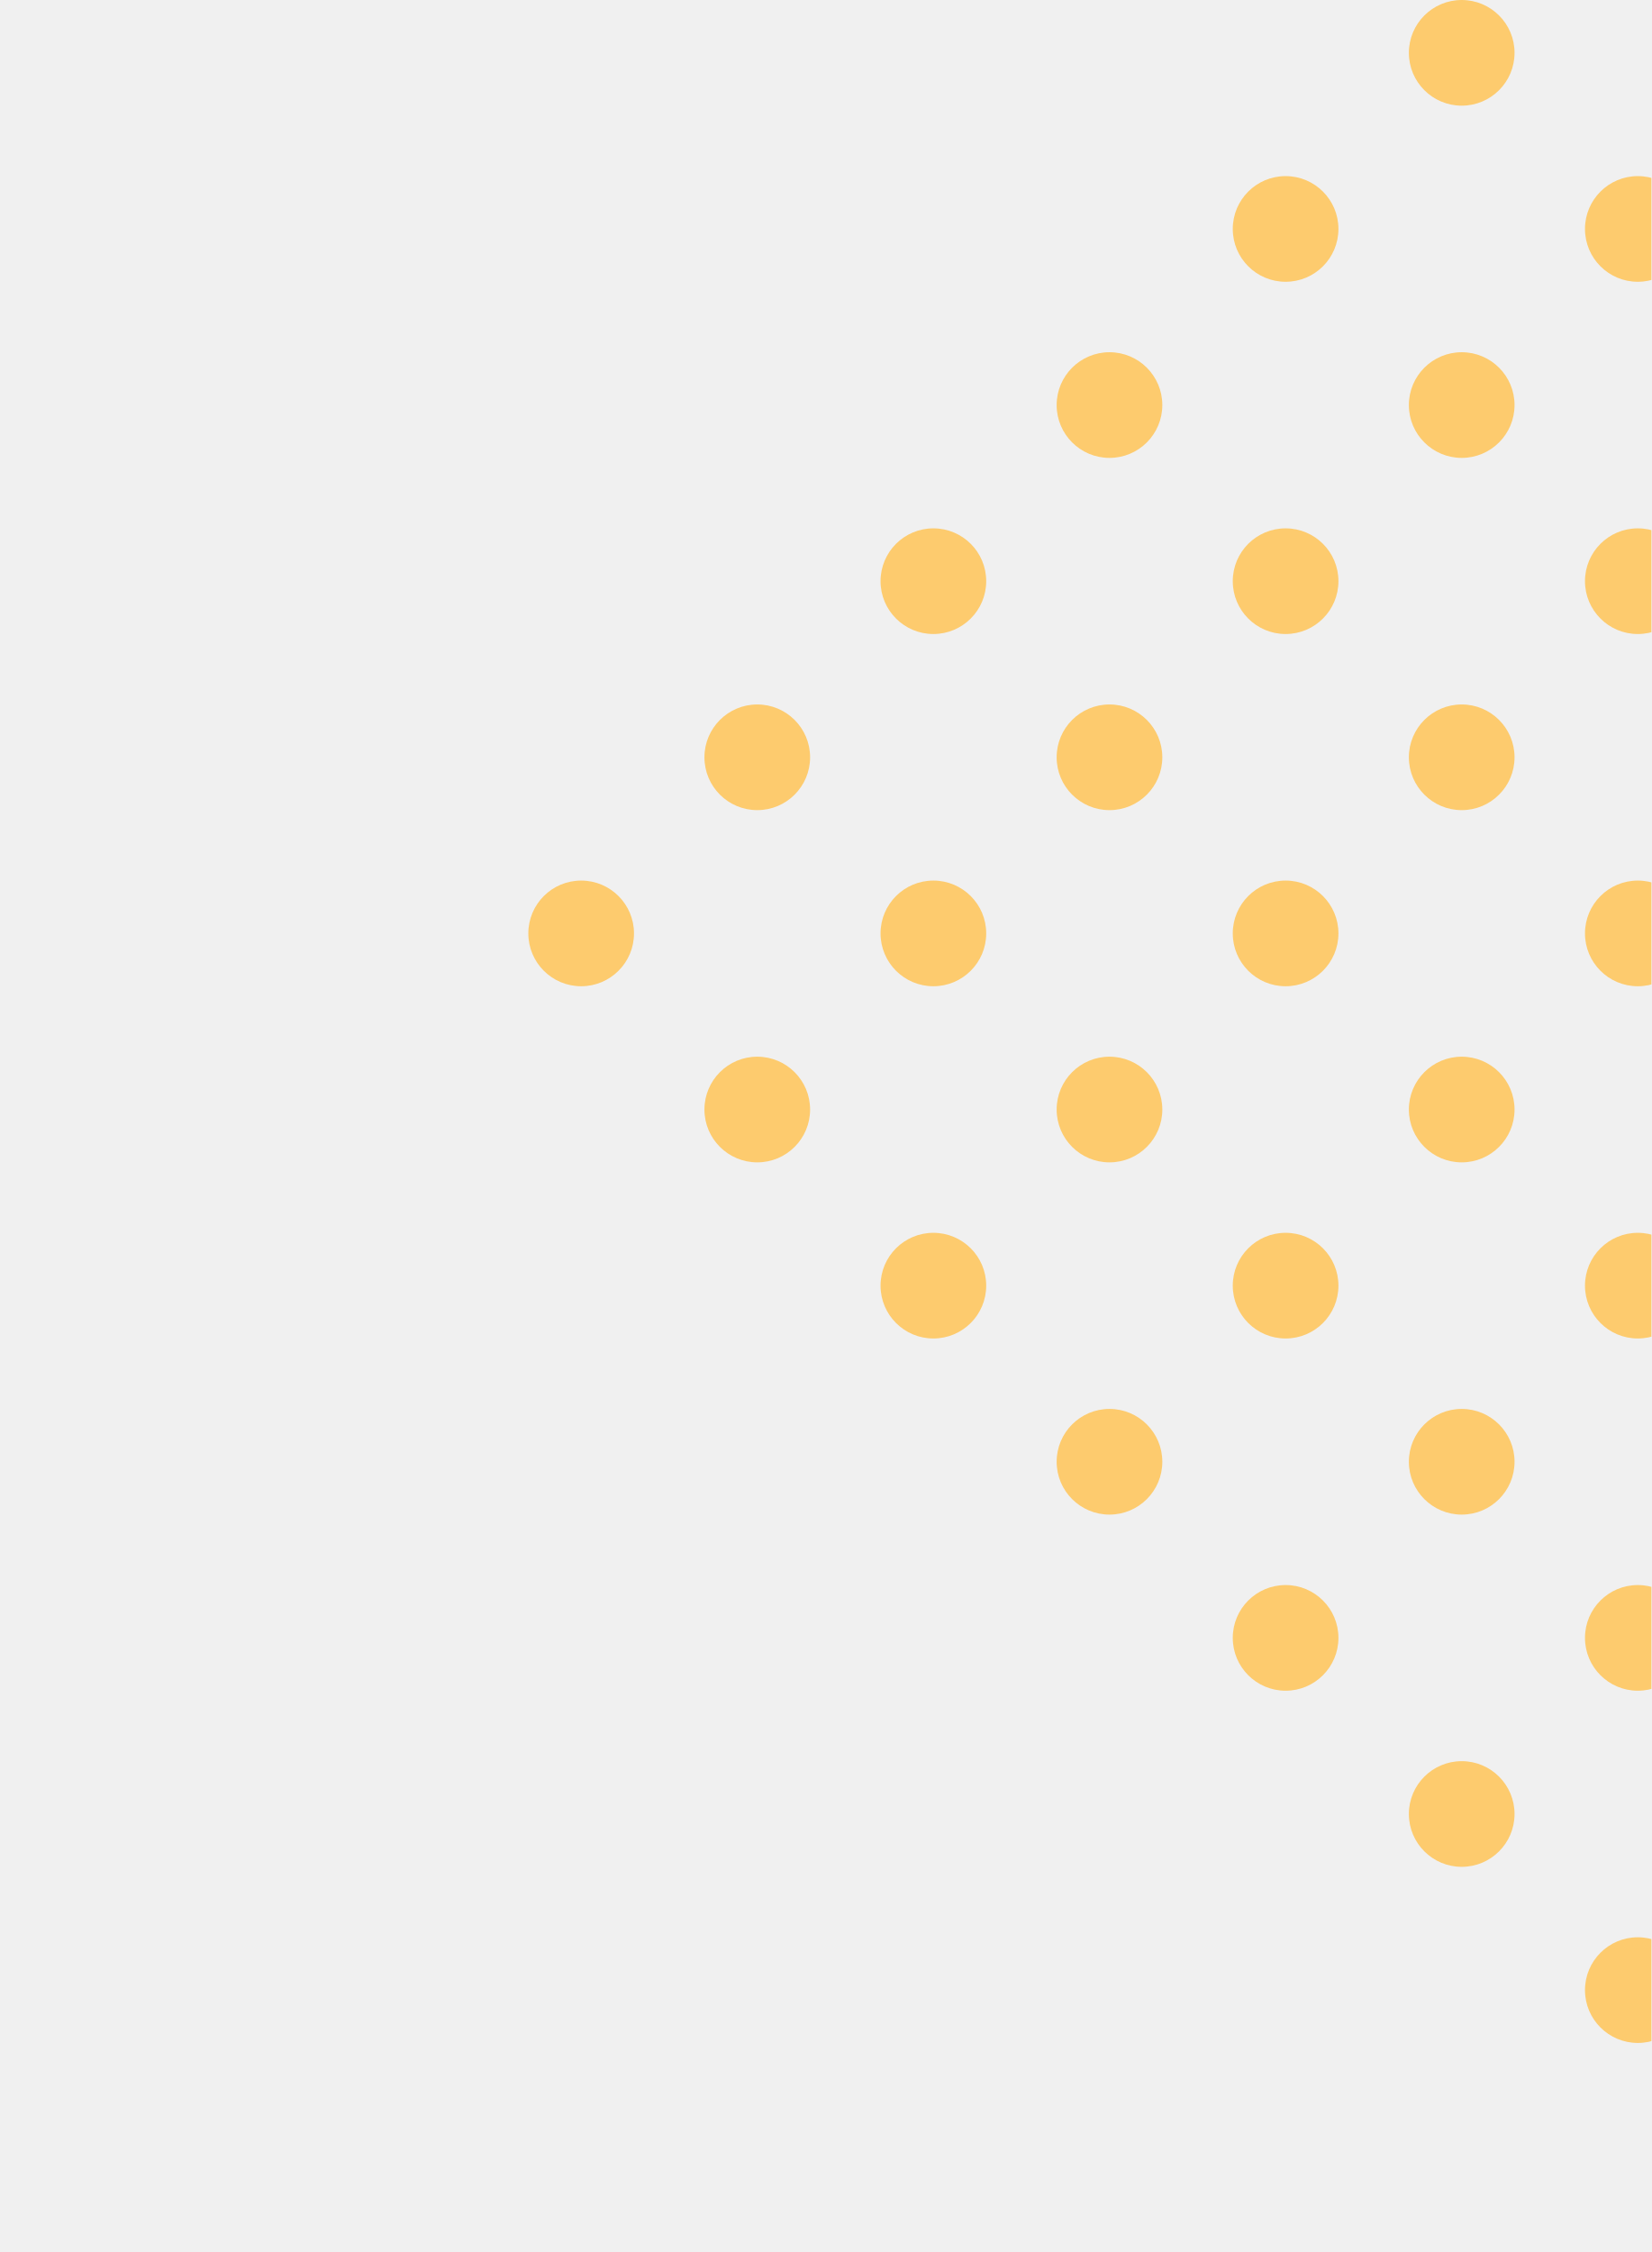
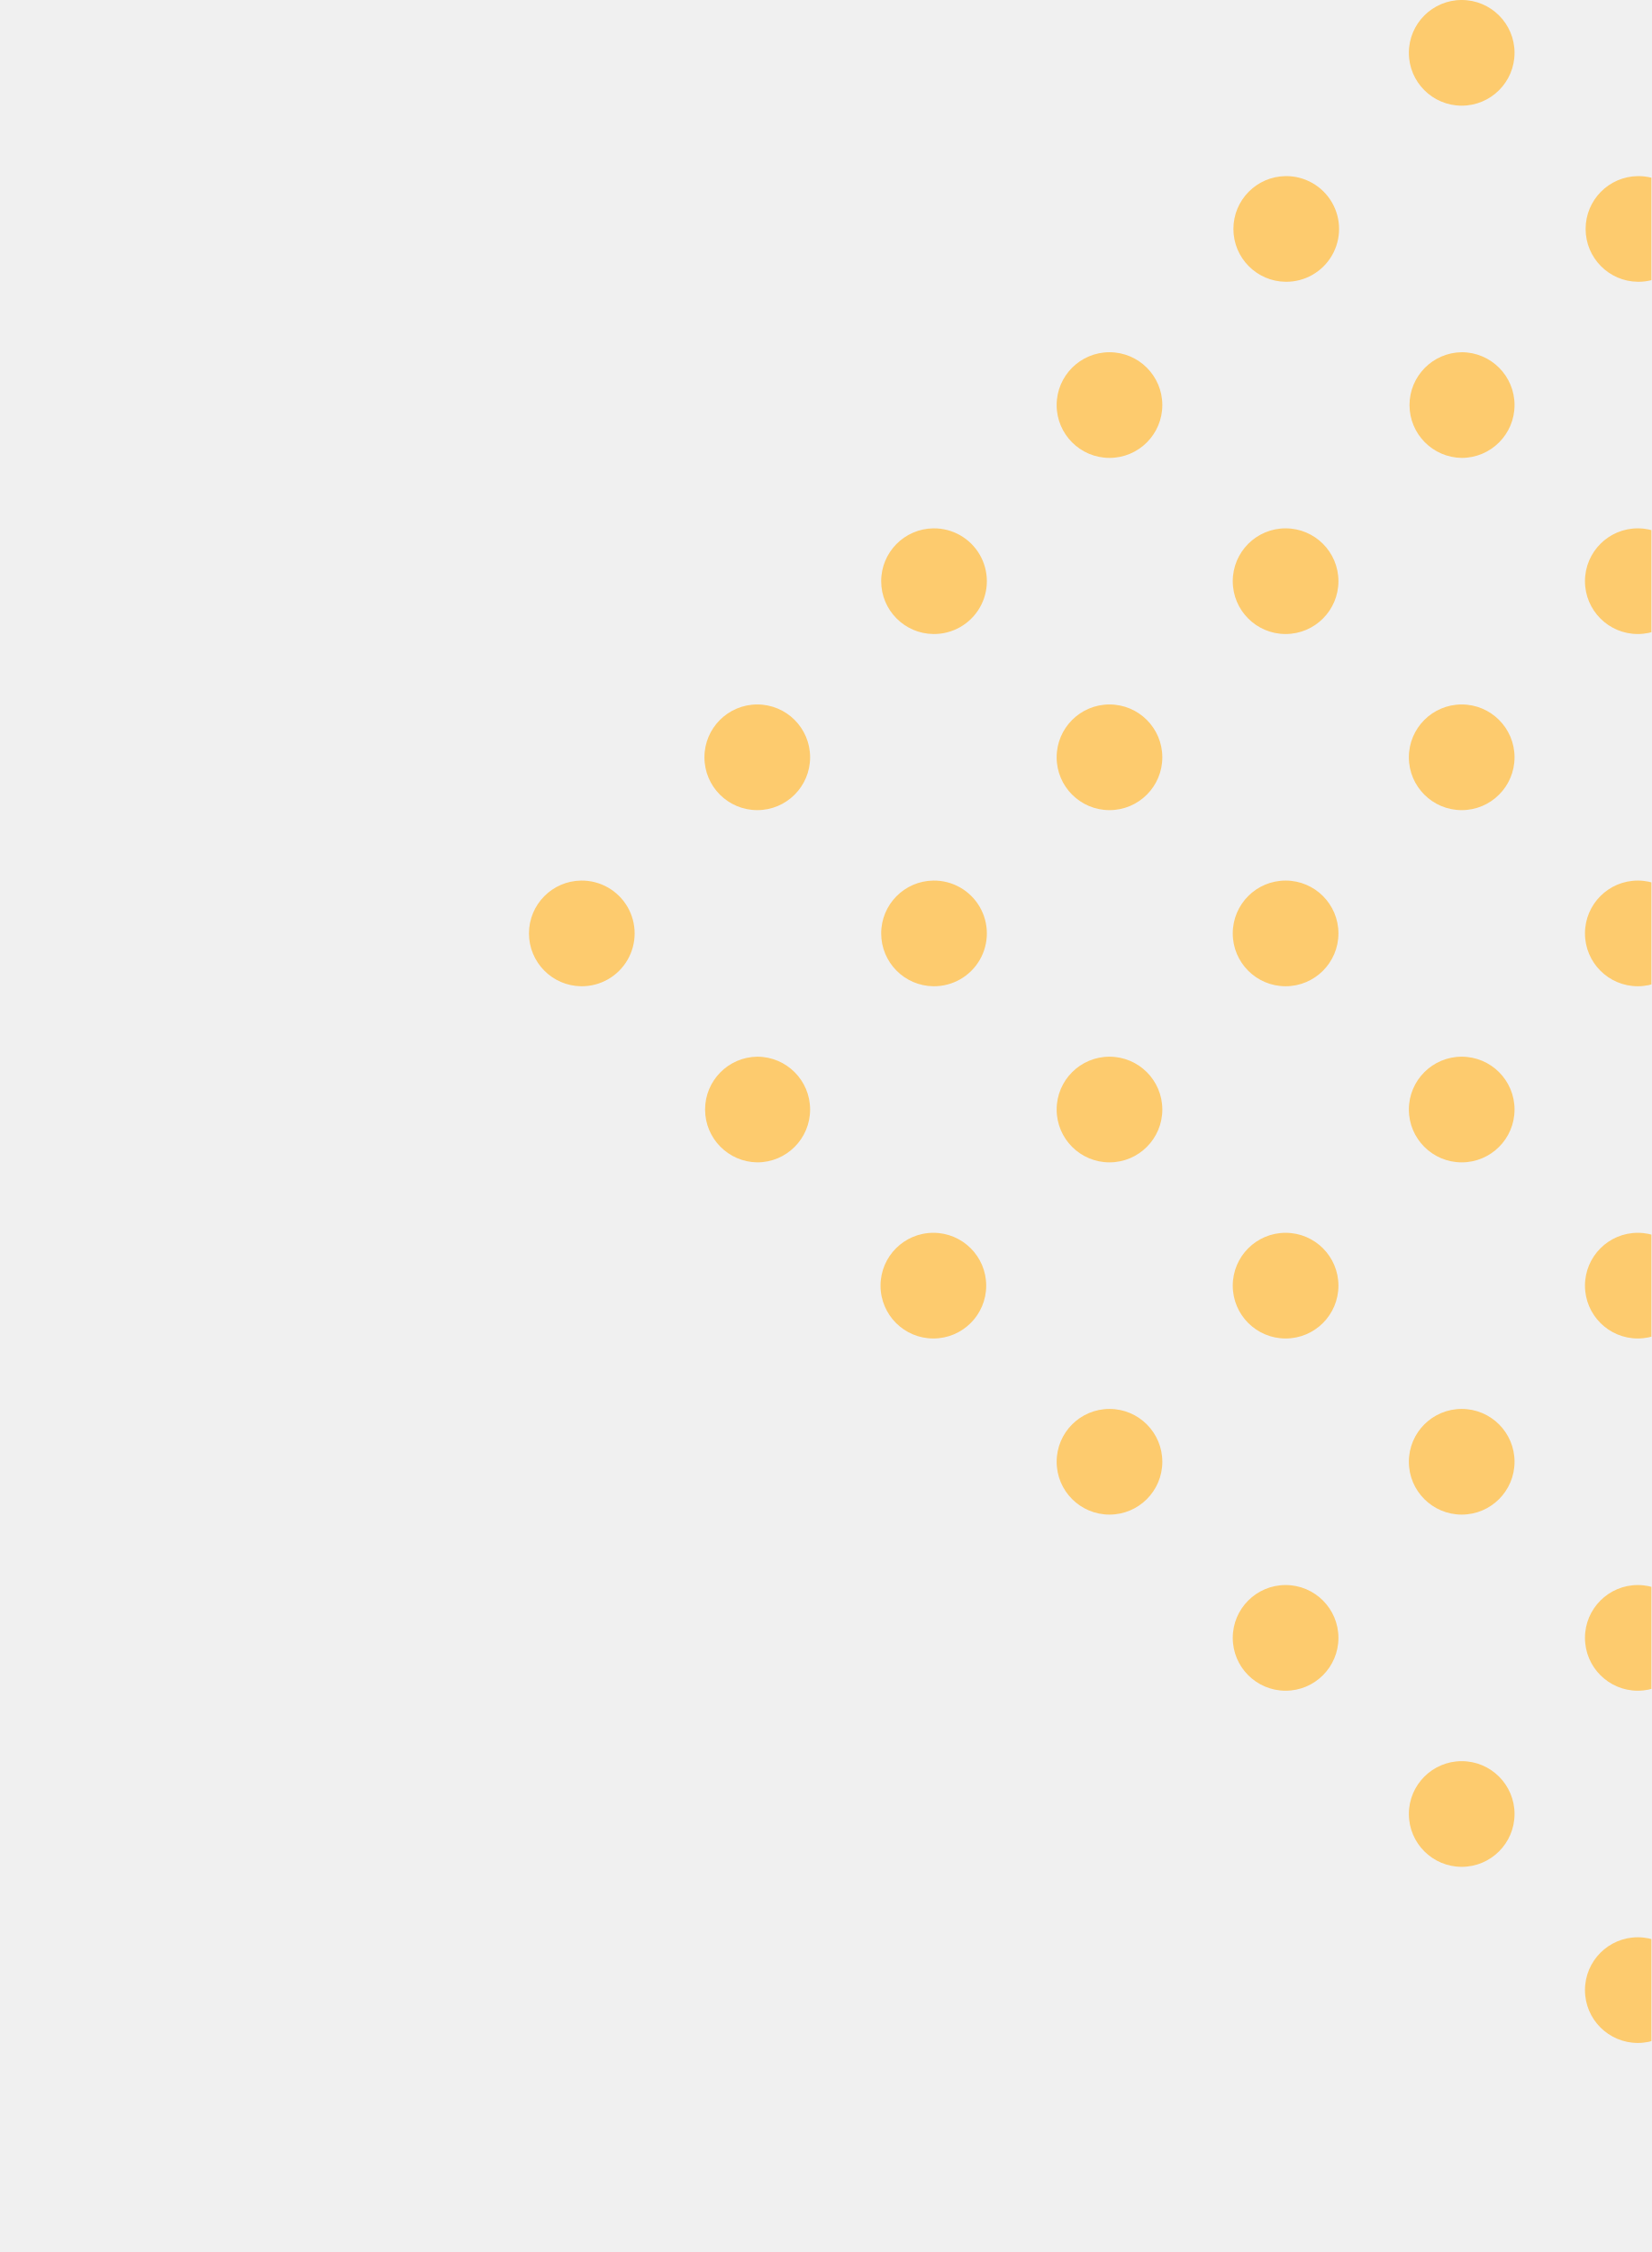
- <svg xmlns="http://www.w3.org/2000/svg" width="209" height="285" viewBox="0 0 209 285" fill="none">
-   <g clip-path="url(#clip0)">
-     <path d="M162.704 35.661C166.397 35.661 169.391 32.668 169.391 28.975C169.391 25.282 166.397 22.288 162.704 22.288C159.011 22.288 156.018 25.282 156.018 28.975C156.018 32.668 159.011 35.661 162.704 35.661Z" fill="#FDCB6E" />
-     <path d="M184.992 13.373C188.685 13.373 191.679 10.379 191.679 6.686C191.679 2.994 188.685 0 184.992 0C181.3 0 178.306 2.994 178.306 6.686C178.306 10.379 181.3 13.373 184.992 13.373Z" fill="#FDCB6E" />
-     <path d="M207.28 35.661C210.973 35.661 213.967 32.668 213.967 28.975C213.967 25.282 210.973 22.288 207.28 22.288C203.588 22.288 200.594 25.282 200.594 28.975C200.594 32.668 203.588 35.661 207.28 35.661Z" fill="#FDCB6E" />
-     <path d="M118.128 80.238C121.82 80.238 124.814 77.244 124.814 73.551C124.814 69.858 121.82 66.865 118.128 66.865C114.435 66.865 111.441 69.858 111.441 73.551C111.441 77.244 114.435 80.238 118.128 80.238Z" fill="#FDCB6E" />
-     <path d="M140.416 57.949C144.109 57.949 147.102 54.956 147.102 51.263C147.102 47.57 144.109 44.576 140.416 44.576C136.723 44.576 133.729 47.57 133.729 51.263C133.729 54.956 136.723 57.949 140.416 57.949Z" fill="#FDCB6E" />
-     <path d="M162.704 80.238C166.397 80.238 169.391 77.244 169.391 73.551C169.391 69.858 166.397 66.865 162.704 66.865C159.011 66.865 156.018 69.858 156.018 73.551C156.018 77.244 159.011 80.238 162.704 80.238Z" fill="#FDCB6E" />
-     <path d="M184.992 57.949C188.685 57.949 191.679 54.956 191.679 51.263C191.679 47.57 188.685 44.576 184.992 44.576C181.3 44.576 178.306 47.57 178.306 51.263C178.306 54.956 181.3 57.949 184.992 57.949Z" fill="#FDCB6E" />
-     <path d="M207.28 80.238C210.973 80.238 213.967 77.244 213.967 73.551C213.967 69.858 210.973 66.865 207.28 66.865C203.588 66.865 200.594 69.858 200.594 73.551C200.594 77.244 203.588 80.238 207.28 80.238Z" fill="#FDCB6E" />
-     <path d="M73.551 124.814C77.244 124.814 80.238 121.82 80.238 118.128C80.238 114.435 77.244 111.441 73.551 111.441C69.858 111.441 66.865 114.435 66.865 118.128C66.865 121.82 69.858 124.814 73.551 124.814Z" fill="#FDCB6E" />
-     <path d="M95.839 102.526C99.532 102.526 102.526 99.532 102.526 95.839C102.526 92.147 99.532 89.153 95.839 89.153C92.147 89.153 89.153 92.147 89.153 95.839C89.153 99.532 92.147 102.526 95.839 102.526Z" fill="#FDCB6E" />
-     <path d="M118.128 124.814C121.82 124.814 124.814 121.82 124.814 118.128C124.814 114.435 121.82 111.441 118.128 111.441C114.435 111.441 111.441 114.435 111.441 118.128C111.441 121.82 114.435 124.814 118.128 124.814Z" fill="#FDCB6E" />
-     <path d="M140.416 102.526C144.109 102.526 147.102 99.532 147.102 95.839C147.102 92.147 144.109 89.153 140.416 89.153C136.723 89.153 133.729 92.147 133.729 95.839C133.729 99.532 136.723 102.526 140.416 102.526Z" fill="#FDCB6E" />
-     <path d="M162.704 124.814C166.397 124.814 169.391 121.82 169.391 118.128C169.391 114.435 166.397 111.441 162.704 111.441C159.011 111.441 156.018 114.435 156.018 118.128C156.018 121.82 159.011 124.814 162.704 124.814Z" fill="#FDCB6E" />
-     <path d="M184.992 102.526C188.685 102.526 191.679 99.532 191.679 95.839C191.679 92.147 188.685 89.153 184.992 89.153C181.3 89.153 178.306 92.147 178.306 95.839C178.306 99.532 181.3 102.526 184.992 102.526Z" fill="#FDCB6E" />
-     <path d="M207.28 124.814C210.973 124.814 213.967 121.82 213.967 118.128C213.967 114.435 210.973 111.441 207.28 111.441C203.588 111.441 200.594 114.435 200.594 118.128C200.594 121.82 203.588 124.814 207.28 124.814Z" fill="#FDCB6E" />
-     <path d="M95.839 147.102C99.532 147.102 102.526 144.109 102.526 140.416C102.526 136.723 99.532 133.729 95.839 133.729C92.147 133.729 89.153 136.723 89.153 140.416C89.153 144.109 92.147 147.102 95.839 147.102Z" fill="#FDCB6E" />
-     <path d="M118.128 169.391C121.82 169.391 124.814 166.397 124.814 162.704C124.814 159.011 121.82 156.018 118.128 156.018C114.435 156.018 111.441 159.011 111.441 162.704C111.441 166.397 114.435 169.391 118.128 169.391Z" fill="#FDCB6E" />
-     <path d="M140.416 147.102C144.109 147.102 147.102 144.109 147.102 140.416C147.102 136.723 144.109 133.729 140.416 133.729C136.723 133.729 133.729 136.723 133.729 140.416C133.729 144.109 136.723 147.102 140.416 147.102Z" fill="#FDCB6E" />
-     <path d="M162.704 169.391C166.397 169.391 169.391 166.397 169.391 162.704C169.391 159.011 166.397 156.018 162.704 156.018C159.011 156.018 156.018 159.011 156.018 162.704C156.018 166.397 159.011 169.391 162.704 169.391Z" fill="#FDCB6E" />
-     <path d="M184.992 147.102C188.685 147.102 191.679 144.109 191.679 140.416C191.679 136.723 188.685 133.729 184.992 133.729C181.3 133.729 178.306 136.723 178.306 140.416C178.306 144.109 181.3 147.102 184.992 147.102Z" fill="#FDCB6E" />
-     <path d="M207.28 169.391C210.973 169.391 213.967 166.397 213.967 162.704C213.967 159.011 210.973 156.018 207.28 156.018C203.588 156.018 200.594 159.011 200.594 162.704C200.594 166.397 203.588 169.391 207.28 169.391Z" fill="#FDCB6E" />
-     <path d="M140.416 191.679C144.109 191.679 147.102 188.685 147.102 184.992C147.102 181.3 144.109 178.306 140.416 178.306C136.723 178.306 133.729 181.3 133.729 184.992C133.729 188.685 136.723 191.679 140.416 191.679Z" fill="#FDCB6E" />
-     <path d="M162.704 213.967C166.397 213.967 169.391 210.973 169.391 207.28C169.391 203.588 166.397 200.594 162.704 200.594C159.011 200.594 156.018 203.588 156.018 207.28C156.018 210.973 159.011 213.967 162.704 213.967Z" fill="#FDCB6E" />
-     <path d="M184.992 191.679C188.685 191.679 191.679 188.685 191.679 184.992C191.679 181.3 188.685 178.306 184.992 178.306C181.3 178.306 178.306 181.3 178.306 184.992C178.306 188.685 181.3 191.679 184.992 191.679Z" fill="#FDCB6E" />
-     <path d="M207.28 213.967C210.973 213.967 213.967 210.973 213.967 207.28C213.967 203.588 210.973 200.594 207.28 200.594C203.588 200.594 200.594 203.588 200.594 207.28C200.594 210.973 203.588 213.967 207.28 213.967Z" fill="#FDCB6E" />
-     <path d="M184.992 236.255C188.685 236.255 191.679 233.262 191.679 229.569C191.679 225.876 188.685 222.882 184.992 222.882C181.3 222.882 178.306 225.876 178.306 229.569C178.306 233.262 181.3 236.255 184.992 236.255Z" fill="#FDCB6E" />
-     <path d="M207.28 258.544C210.973 258.544 213.967 255.55 213.967 251.857C213.967 248.164 210.973 245.171 207.28 245.171C203.588 245.171 200.594 248.164 200.594 251.857C200.594 255.55 203.588 258.544 207.28 258.544Z" fill="#FDCB6E" />
+ <svg xmlns="http://www.w3.org/2000/svg" width="209" height="285" fill="none">
+   <g clip-path="url(#clip0)" fill="#FDCB6E">
+     <path d="M162.704 35.661a6.687 6.687 0 100-13.373 6.687 6.687 0 000 13.373zM184.992 13.373a6.687 6.687 0 100-13.374 6.687 6.687 0 000 13.374zM207.28 35.661a6.687 6.687 0 100-13.373 6.687 6.687 0 000 13.373zM118.128 80.238a6.687 6.687 0 10-.001-13.373 6.687 6.687 0 00.001 13.373zM140.416 57.95a6.686 6.686 0 006.686-6.687 6.686 6.686 0 10-13.373 0 6.687 6.687 0 006.687 6.686zM162.704 80.238a6.687 6.687 0 100-13.374 6.687 6.687 0 000 13.374zM184.992 57.95a6.687 6.687 0 100-13.374 6.687 6.687 0 000 13.373zM207.28 80.238a6.687 6.687 0 100-13.374 6.687 6.687 0 000 13.374zM73.551 124.814a6.687 6.687 0 100-13.373 6.687 6.687 0 000 13.373zM95.84 102.526a6.687 6.687 0 100-13.374 6.687 6.687 0 000 13.374zM118.128 124.814a6.687 6.687 0 10-.001-13.373 6.687 6.687 0 00.001 13.373zM140.416 102.526a6.686 6.686 0 006.686-6.687 6.686 6.686 0 10-13.373 0 6.687 6.687 0 006.687 6.687zM162.704 124.814a6.687 6.687 0 100-13.374 6.687 6.687 0 000 13.374zM184.992 102.526a6.687 6.687 0 100-13.374 6.687 6.687 0 000 13.374zM207.28 124.814a6.687 6.687 0 100-13.374 6.687 6.687 0 000 13.374zM95.84 147.102a6.686 6.686 0 100-13.373 6.687 6.687 0 000 13.373zM118.128 169.391a6.687 6.687 0 10-.002-13.374 6.687 6.687 0 00.002 13.374zM140.416 147.102a6.686 6.686 0 100-13.373 6.686 6.686 0 000 13.373zM162.704 169.391a6.687 6.687 0 100-13.374 6.687 6.687 0 000 13.374zM184.992 147.102a6.686 6.686 0 10.001-13.373 6.686 6.686 0 00-.001 13.373zM207.28 169.391a6.687 6.687 0 100-13.374 6.687 6.687 0 000 13.374zM140.416 191.679a6.686 6.686 0 100-13.373 6.686 6.686 0 000 13.373zM162.704 213.967a6.687 6.687 0 100-13.374 6.687 6.687 0 000 13.374zM184.992 191.679a6.687 6.687 0 100-13.374 6.687 6.687 0 000 13.374zM207.28 213.967a6.687 6.687 0 100-13.374 6.687 6.687 0 000 13.374zM184.992 236.255a6.686 6.686 0 10.001-13.373 6.686 6.686 0 00-.001 13.373zM207.28 258.544a6.687 6.687 0 100-13.374 6.687 6.687 0 000 13.374z" />
  </g>
  <defs>
    <clipPath id="clip0">
-       <rect width="209" height="285" fill="white" />
+       <path fill="#fff" d="M0 0h209v285H0z" />
    </clipPath>
  </defs>
</svg>
